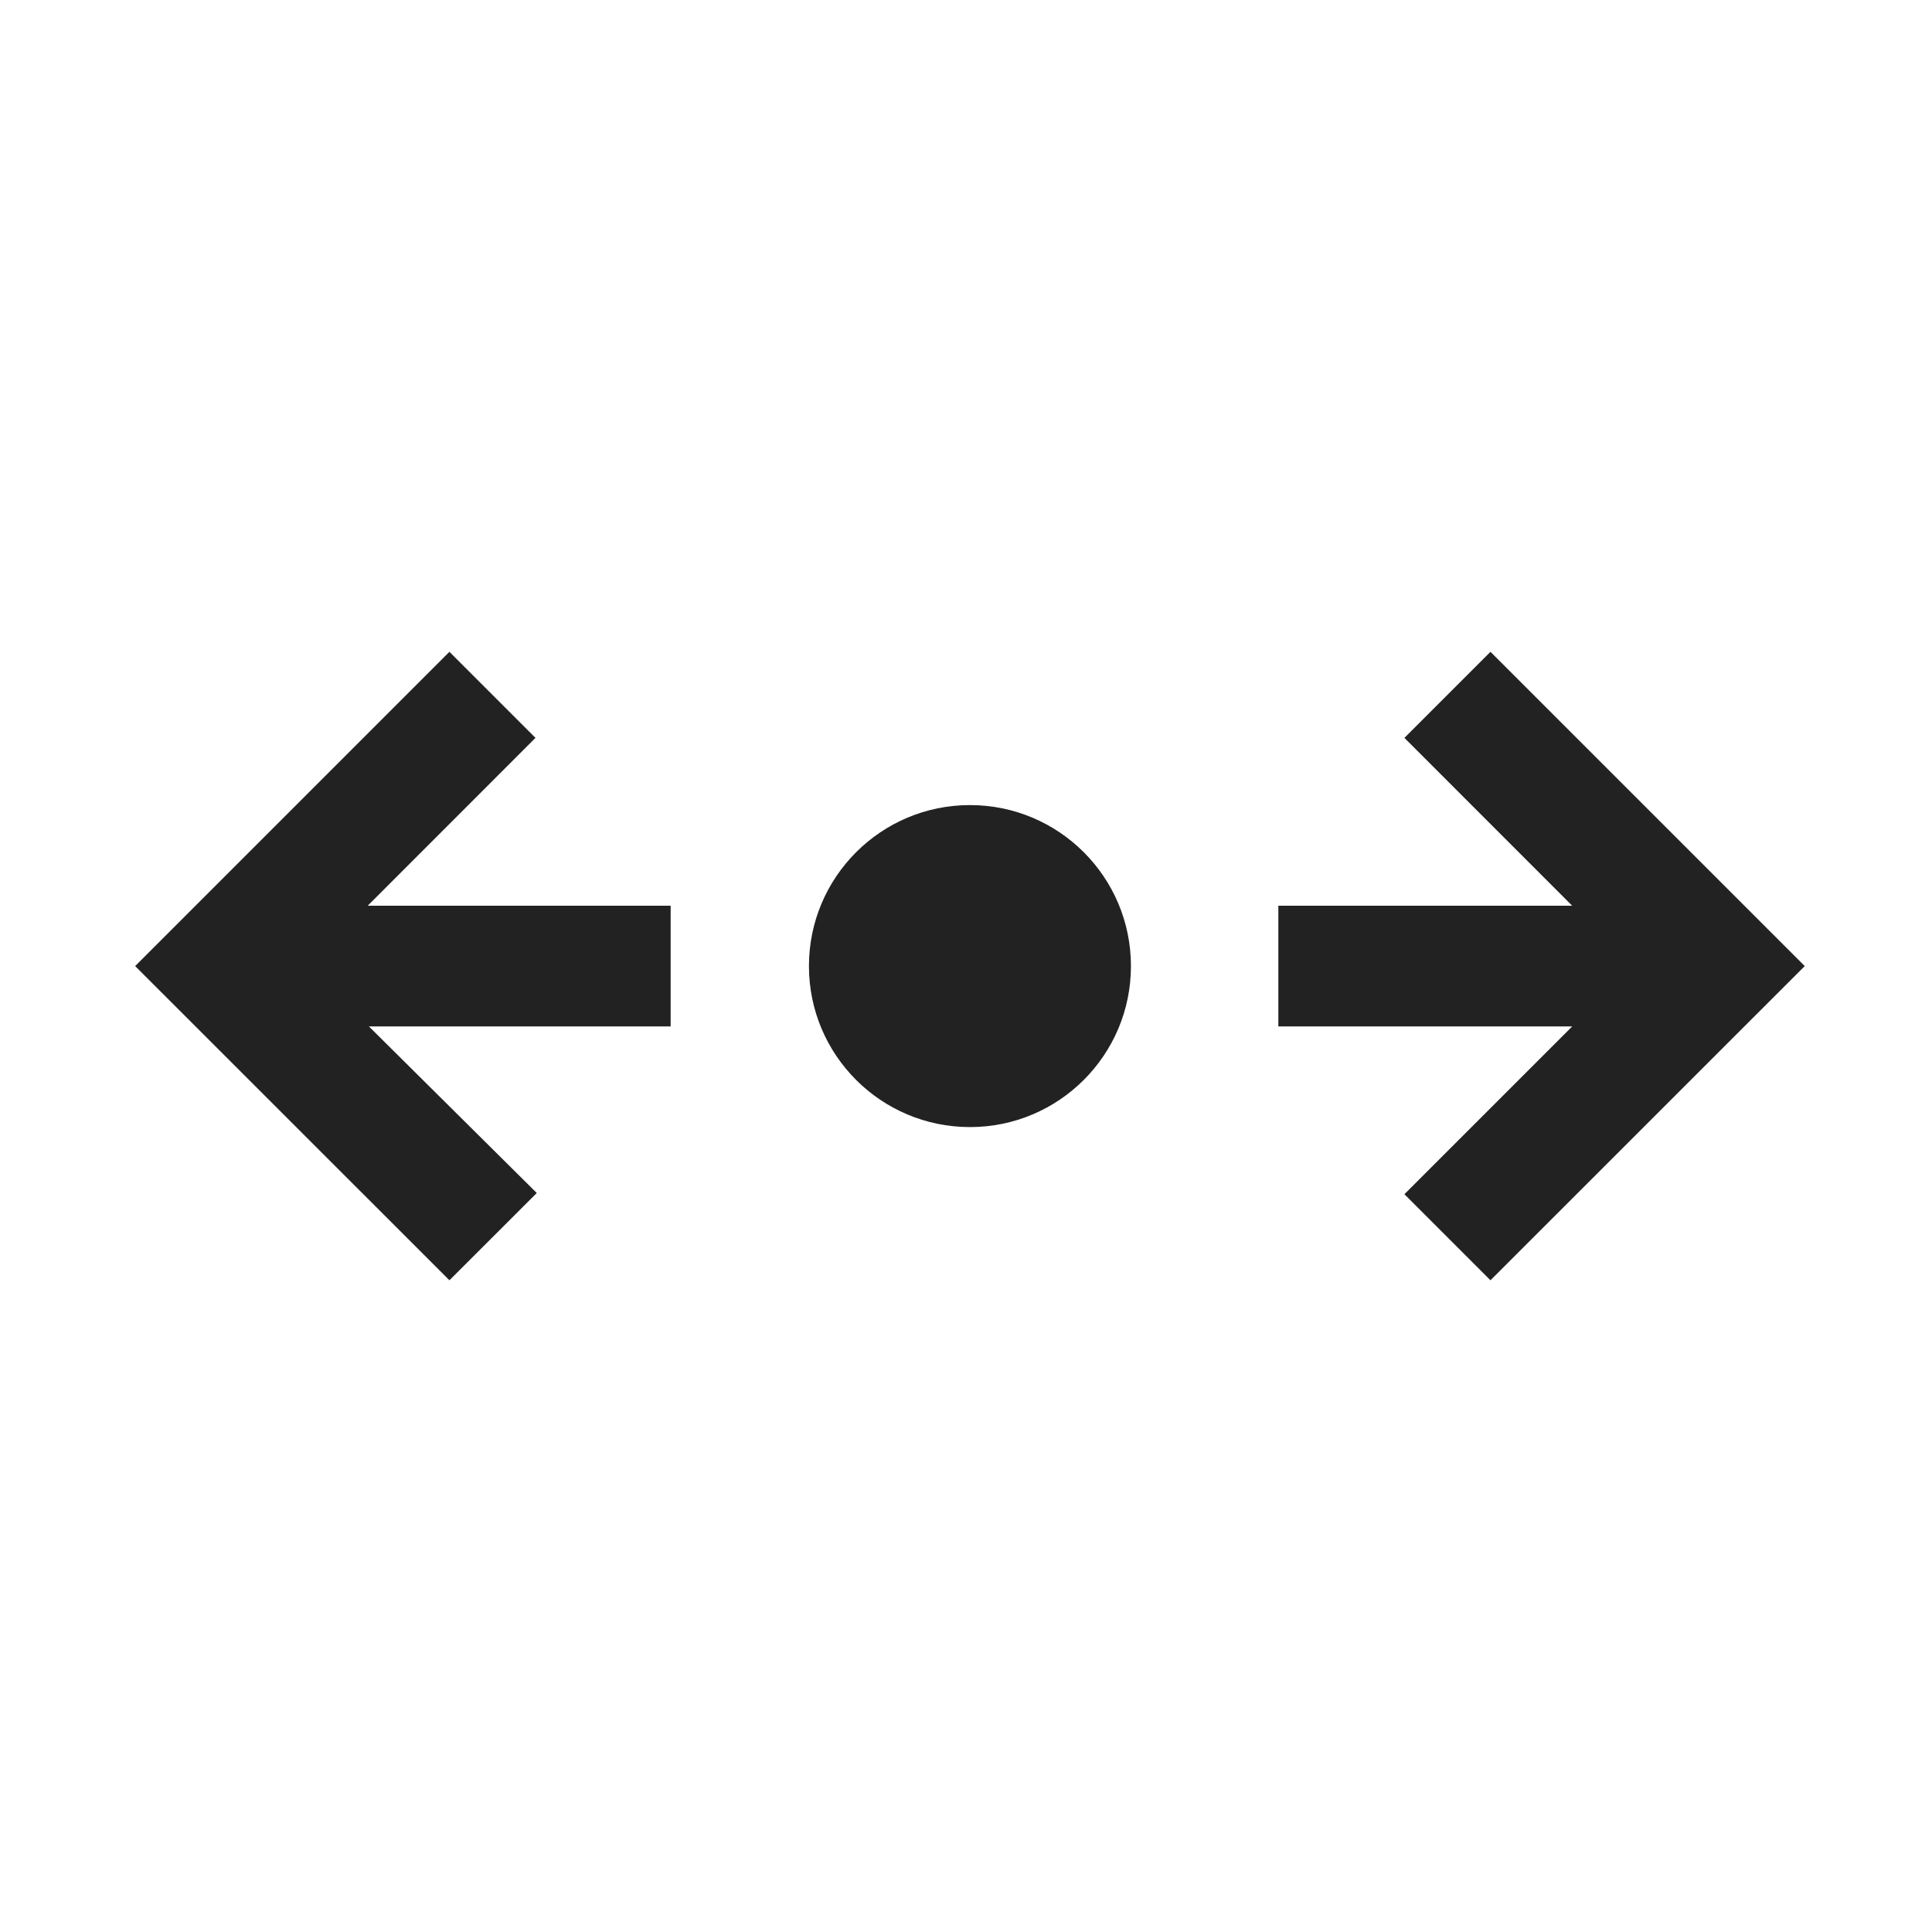
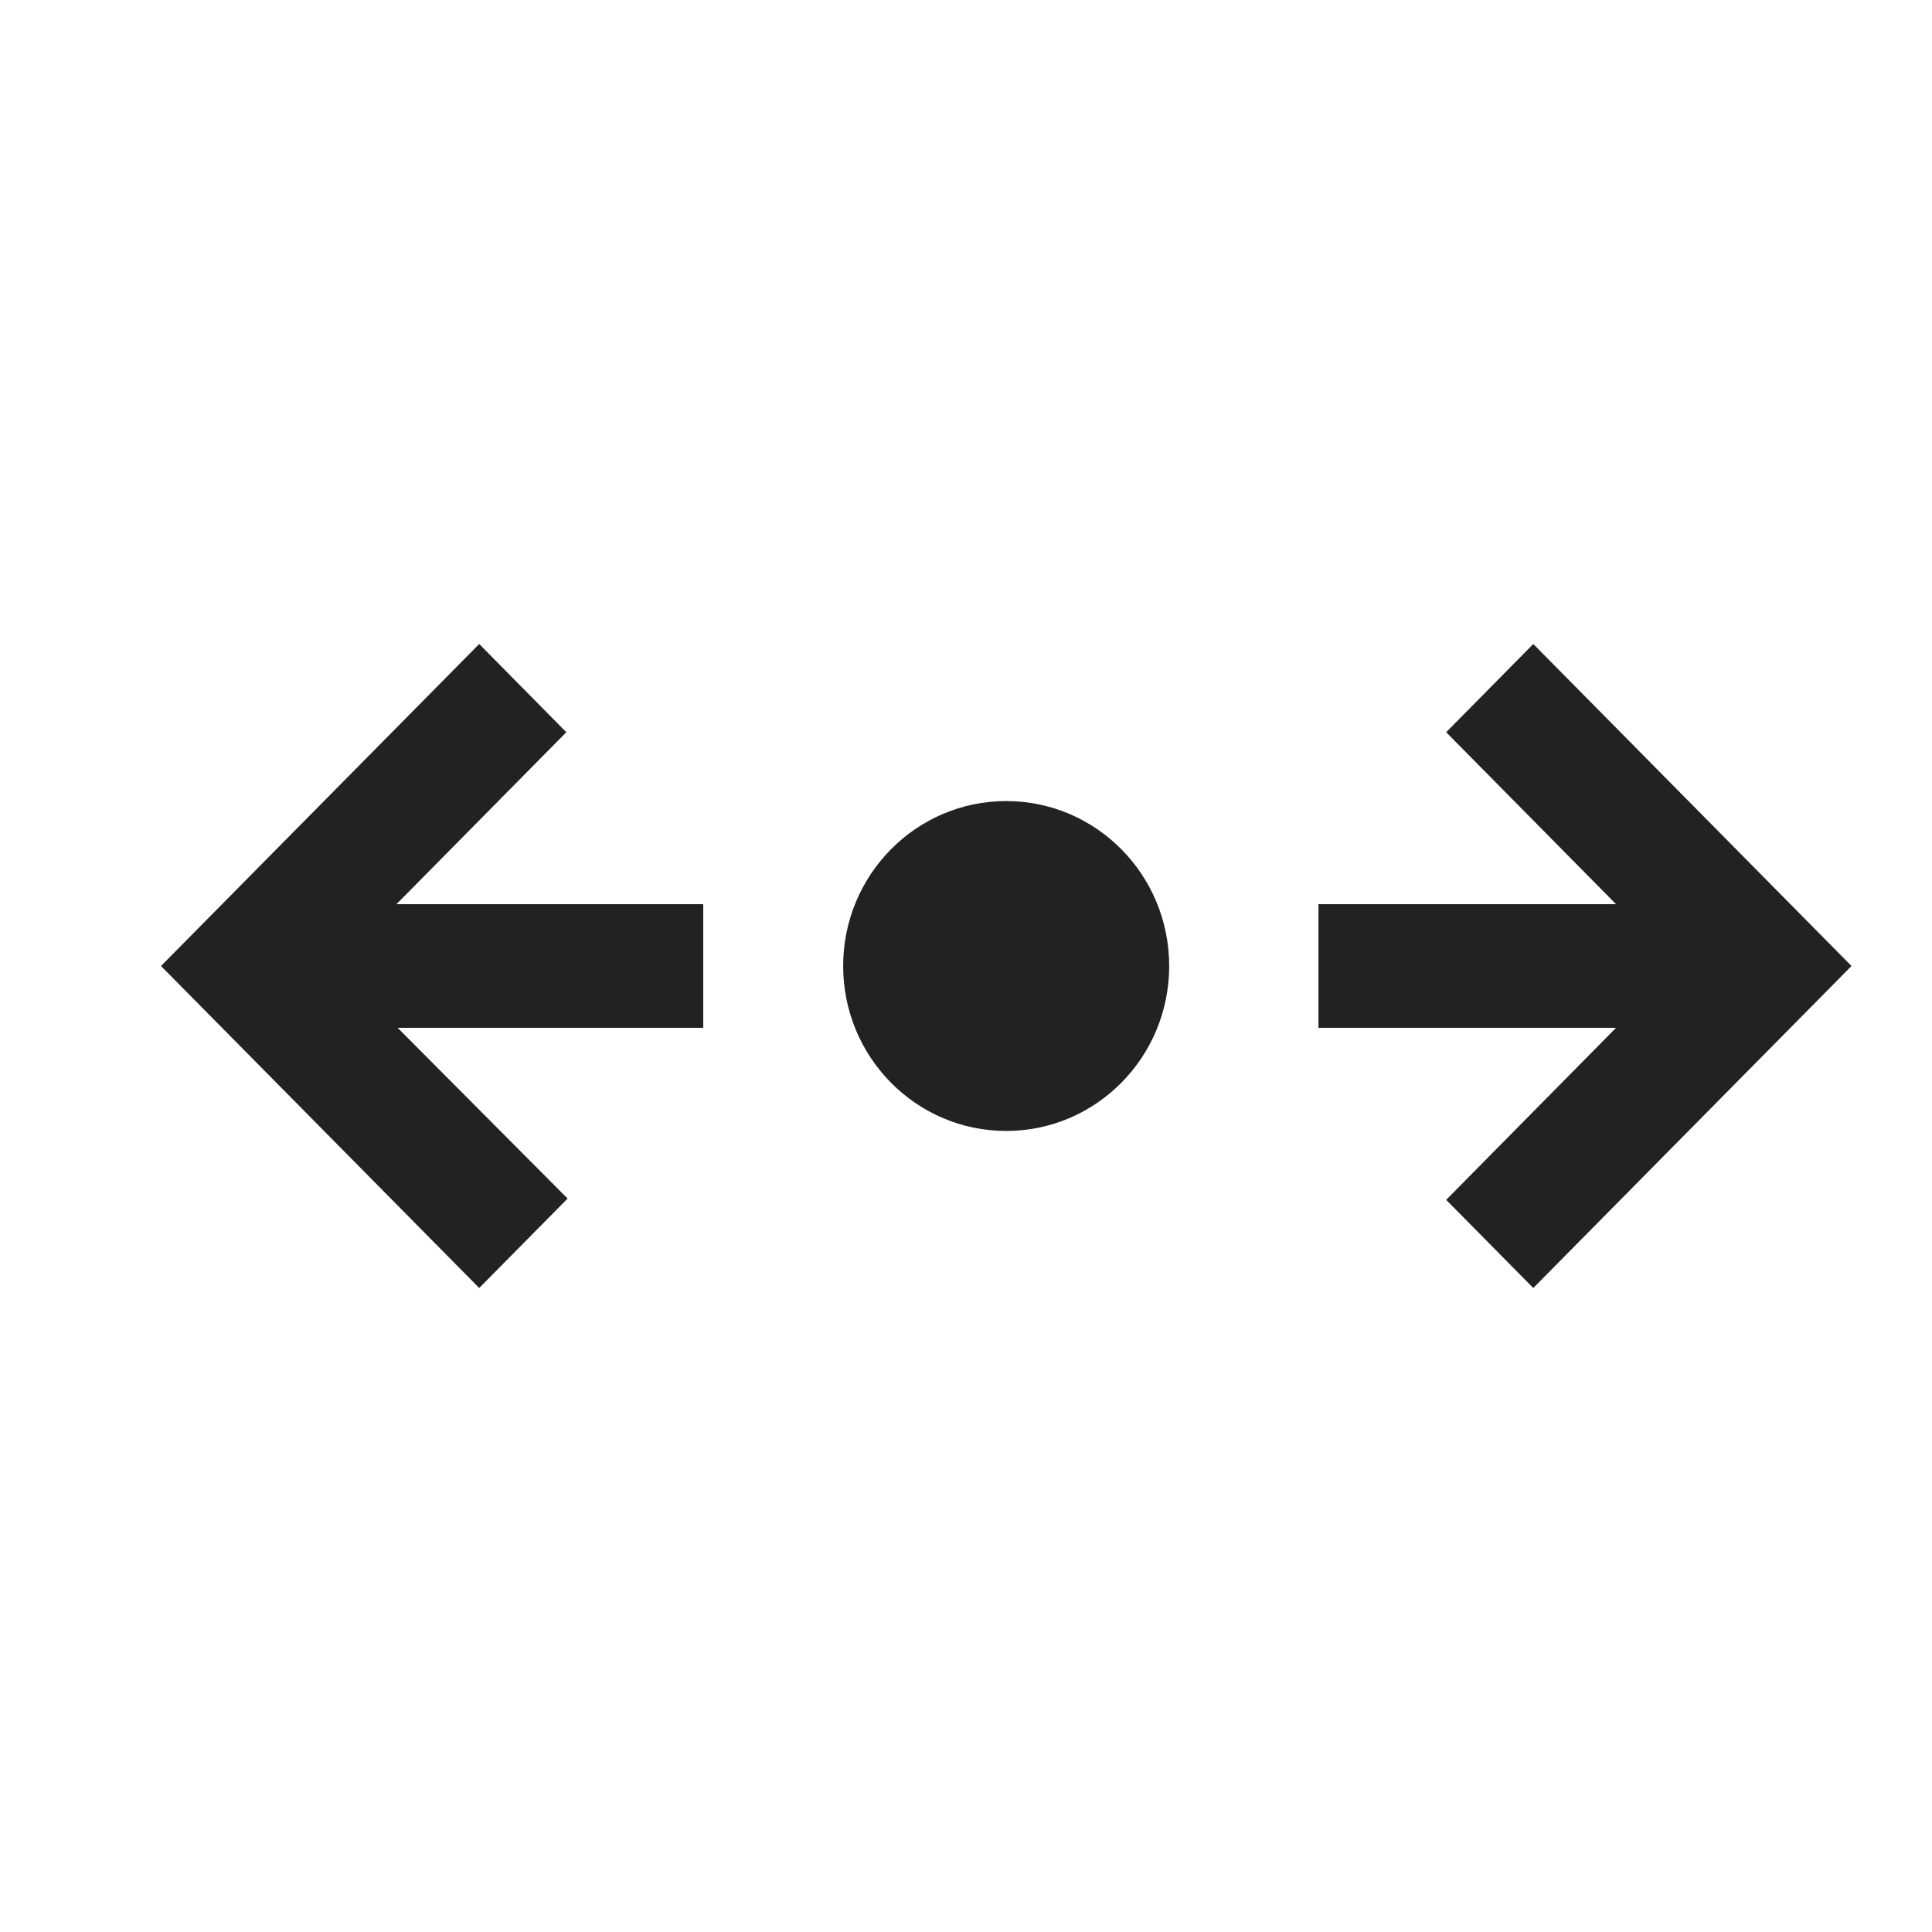
<svg xmlns="http://www.w3.org/2000/svg" width="24" height="24" viewBox="0 0 24 24" fill="none">
-   <mask id="mask0_3478_151178" style="mask-type:alpha" maskUnits="userSpaceOnUse" x="0" y="0" width="24" height="25">
-     <rect y="0" width="24" height="24" fill="#D9D9D9" />
-   </mask>
-   <g mask="url(#mask0_3478_151178)">
-     <path fill-rule="evenodd" clip-rule="evenodd" d="M15.88 12.751L19.53 12.751L17.446 14.835L18.515 15.904L22.419 12.001L18.515 8.097L17.446 9.166L19.53 11.251L15.88 11.251L15.88 12.751ZM8.331 12.751L4.583 12.751L6.668 14.82L5.583 15.904L1.679 12.001L5.583 8.097L6.652 9.166L4.568 11.251L8.331 11.251L8.331 12.751Z" fill="#222222" />
-     <circle cx="12.049" cy="12.001" r="2" fill="#222222" />
-   </g>
+   <path d="M16.378 12.768H20.075L17.965 14.905L19.047 16L23 12L19.047 8L17.965 9.096L20.075 11.232H16.378V12.768Z" fill="#222222" />
+   <path d="M8.736 12.768L4.94 12.768L7.051 14.889L5.953 16L2 12L5.953 8L7.035 9.096L4.925 11.232L8.736 11.232V12.768Z" fill="#222222" />
+   <path d="M14.524 12C14.524 13.132 13.618 14.049 12.499 14.049C11.381 14.049 10.474 13.132 10.474 12C10.474 10.868 11.381 9.951 12.499 9.951C13.618 9.951 14.524 10.868 14.524 12Z" fill="#222222" />
</svg>
